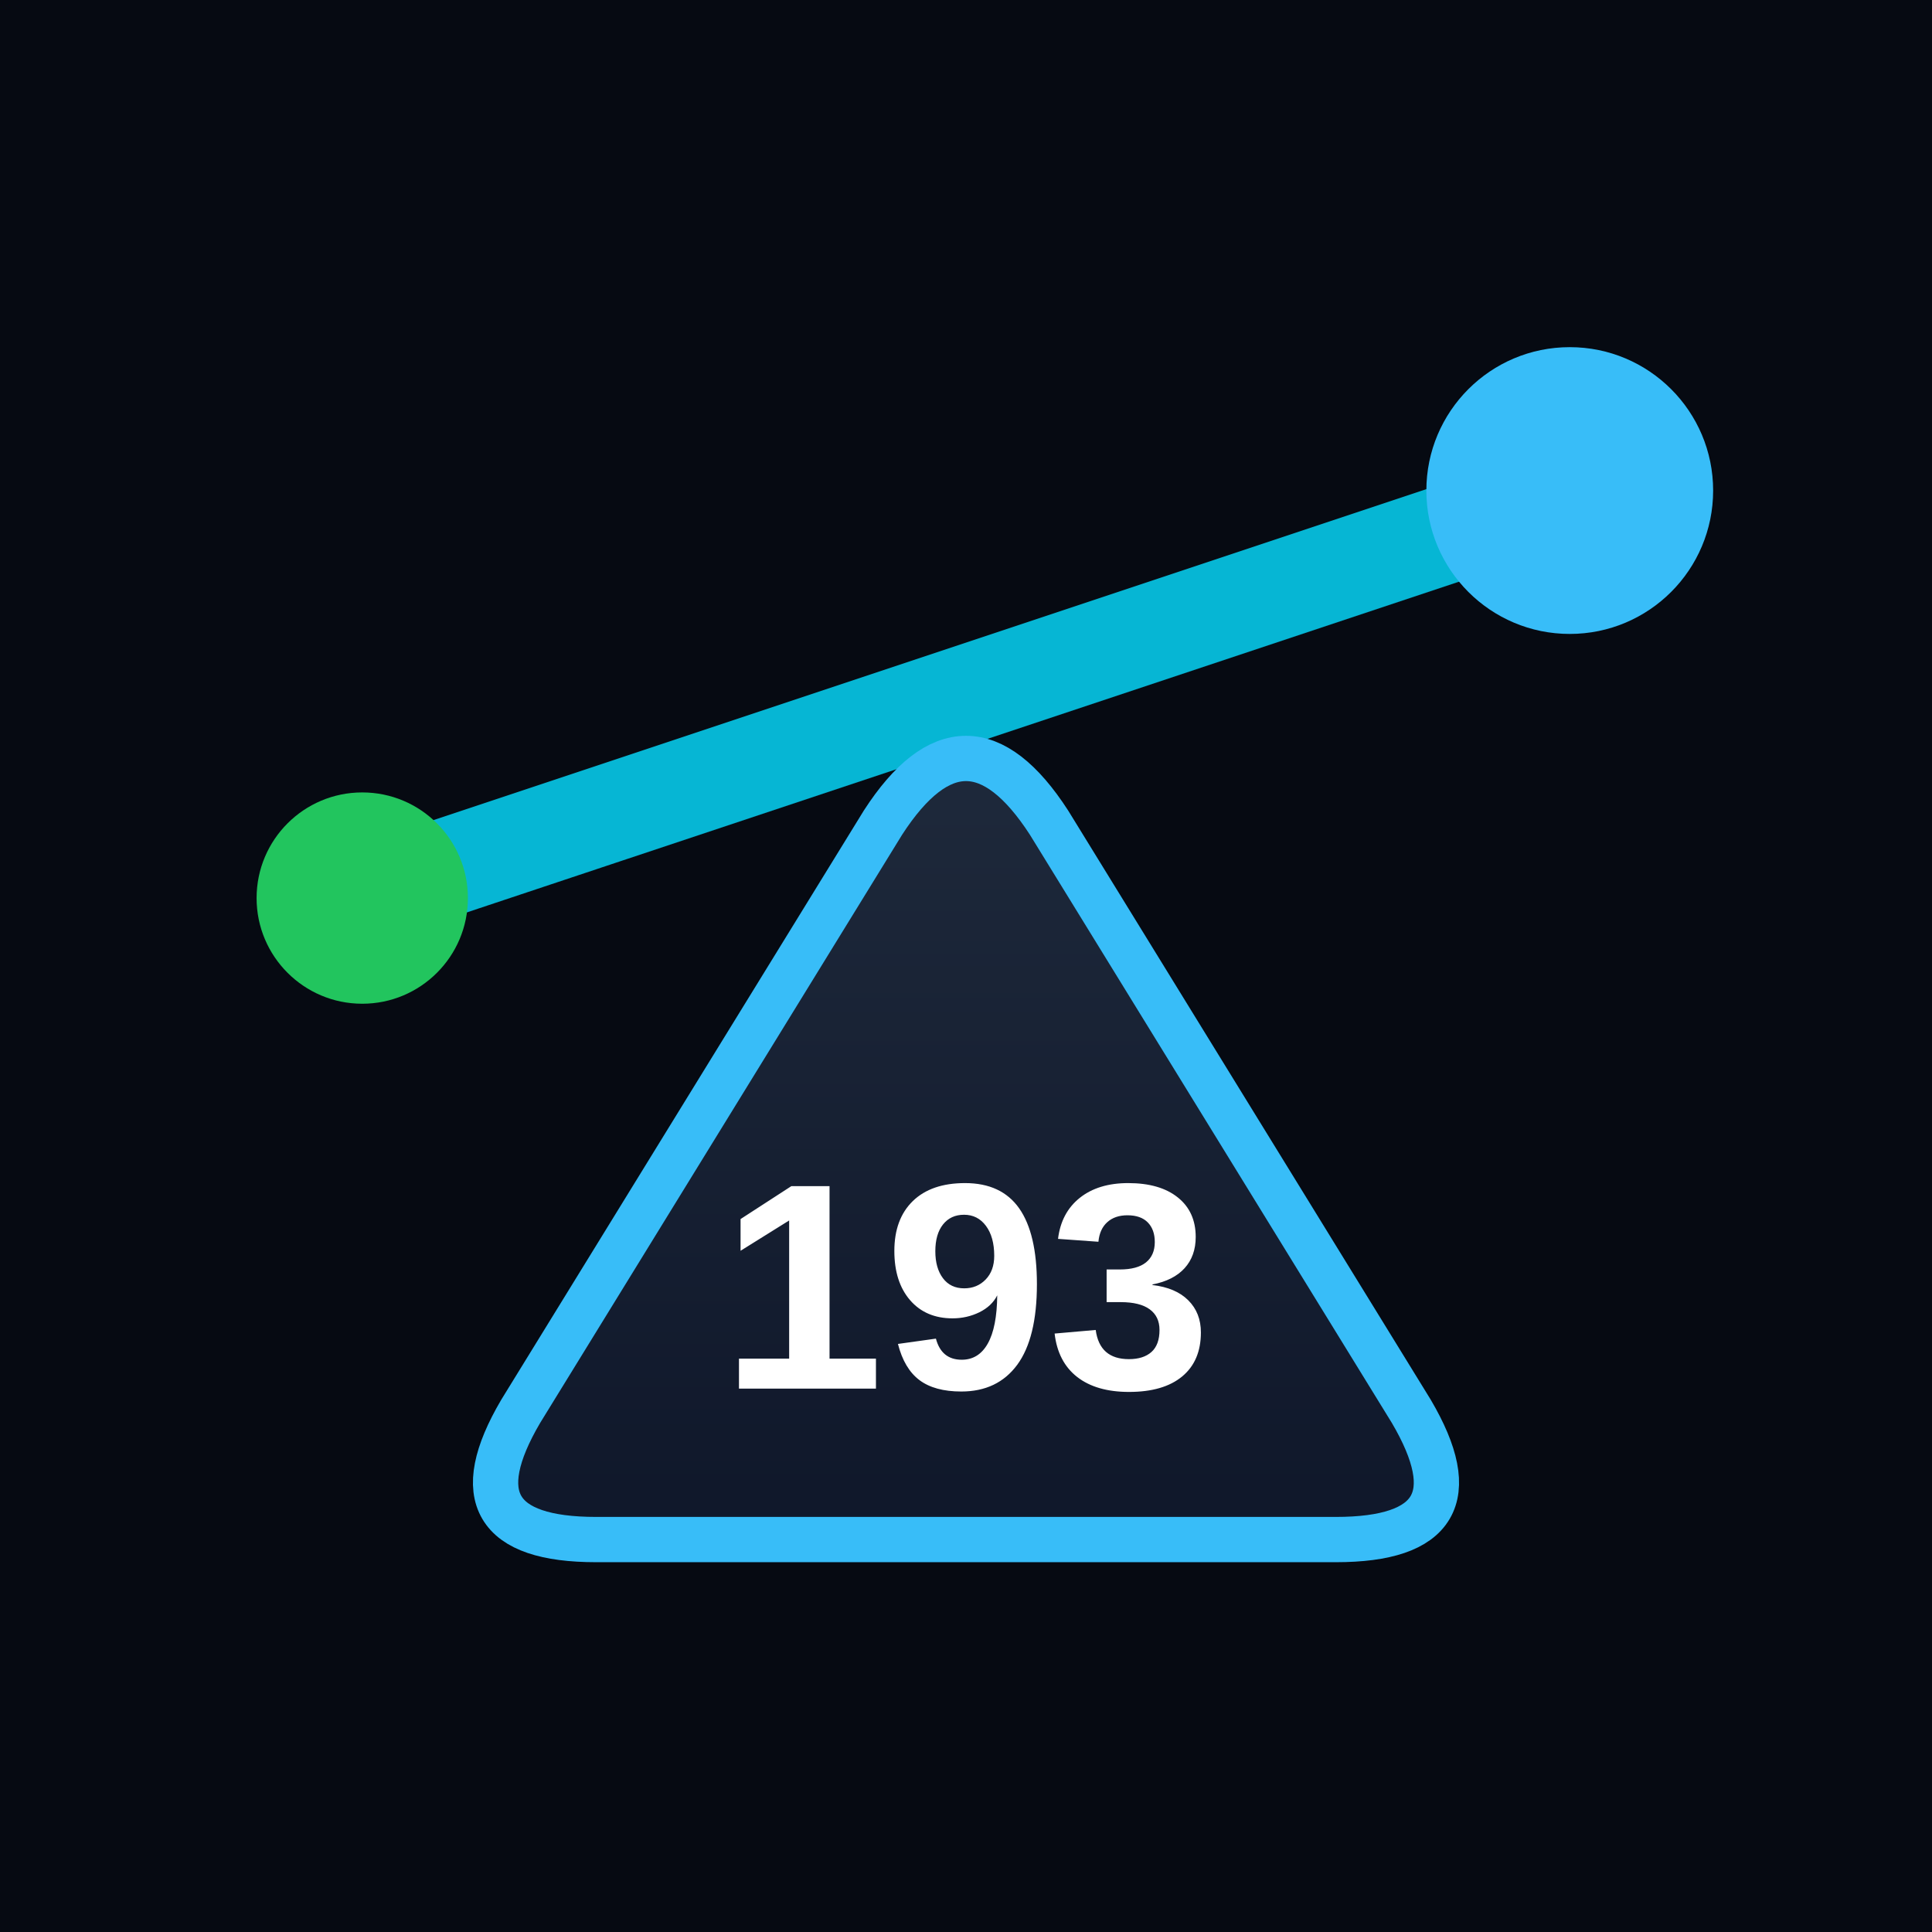
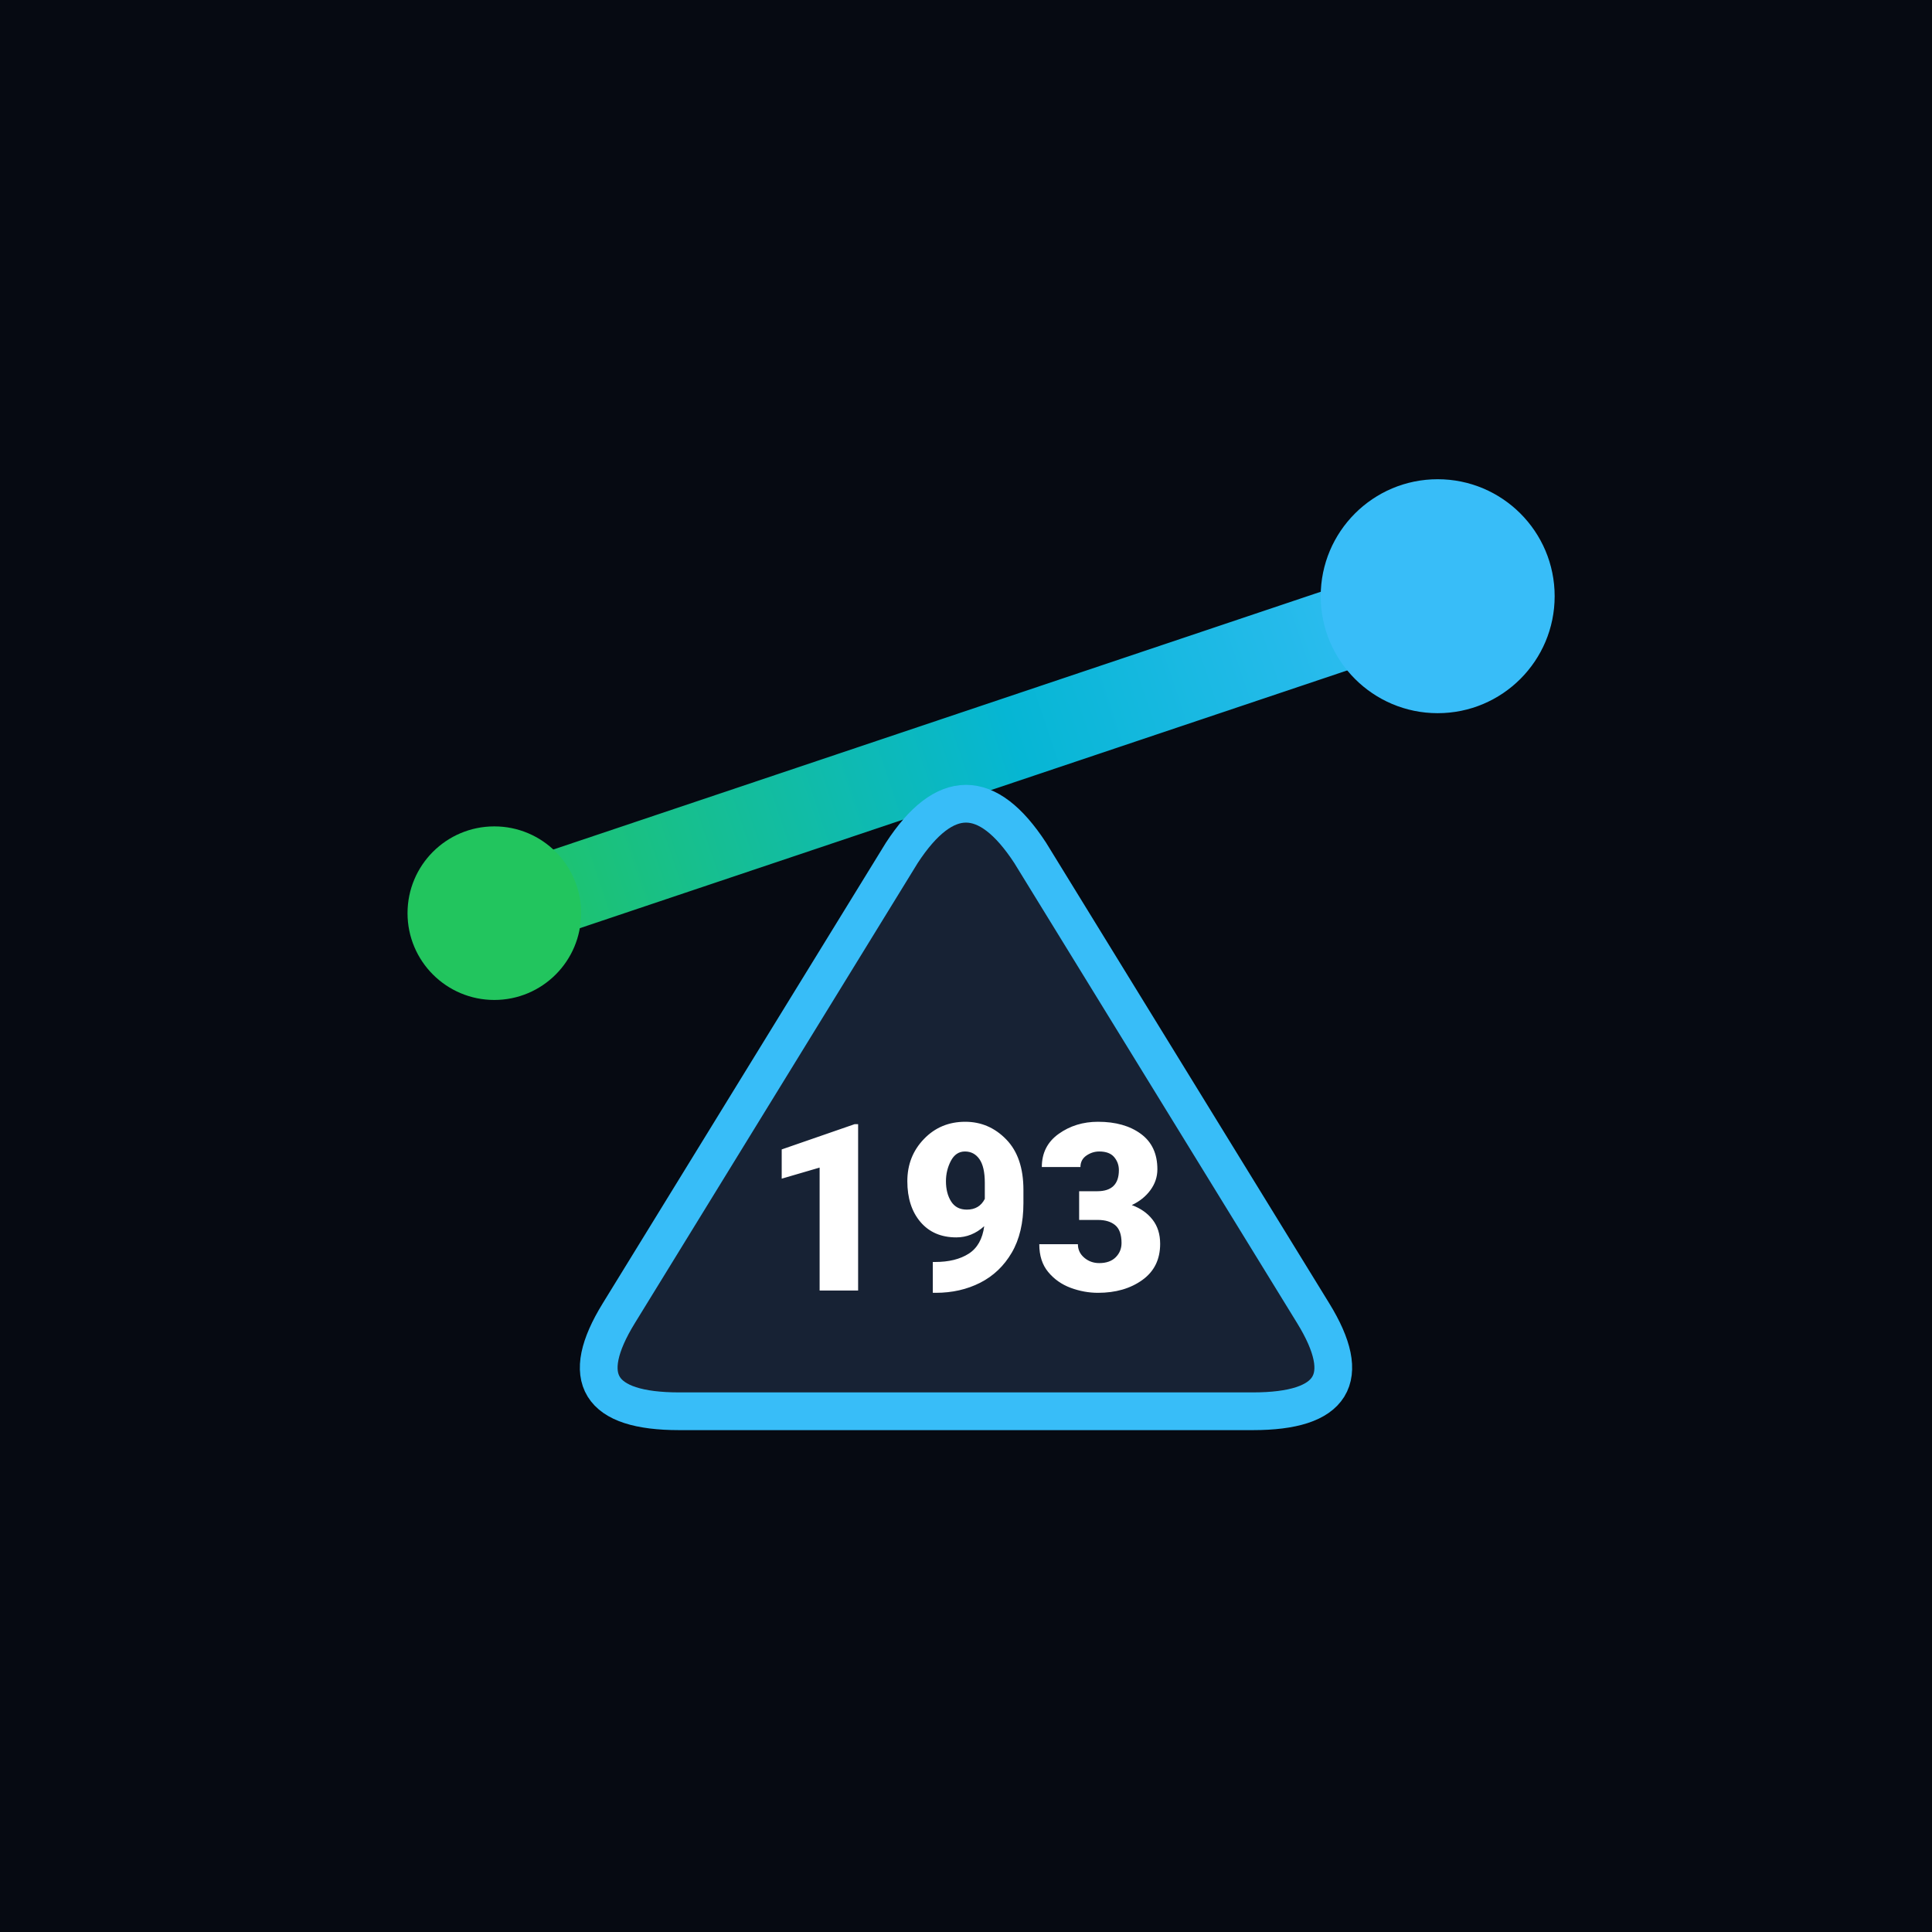
<svg xmlns="http://www.w3.org/2000/svg" viewBox="0 0 512 512">
  <defs>
-     <linearGradient id="g84" x1="0" y1="0" x2="0" y2="1">
-       <stop offset="0%" stop-color="#1e293b" />
-       <stop offset="100%" stop-color="#0f172a" />
+     <linearGradient id="ll-grad" x1="125" y1="244" x2="387" y2="156" gradientUnits="userSpaceOnUse">
+       <stop offset="0" stop-color="#22c55e" />
+       <stop offset="0.55" stop-color="#06b6d4" />
+       <stop offset="1" stop-color="#38bdf8" />
    </linearGradient>
  </defs>
  <rect width="512" height="512" fill="#060a12" />
-   <path d="M88 240 L424 128" stroke="#06b6d4" stroke-width="26" stroke-linecap="round" />
-   <circle cx="96" cy="238" r="28" fill="#22c55e" />
-   <circle cx="416" cy="130" r="38" fill="#38bdf8" />
-   <path d="M234 218 Q256 184 278 218 L374 374 Q394 408 354 408 L158 408 Q118 408 138 374 Z" fill="url(#g84)" stroke="#38bdf8" stroke-width="12" />
-   <text x="256" y="368" text-anchor="middle" fill="#ffffff" font-family="Segoe UI, Arial, sans-serif" font-weight="900" font-size="78">193</text>
+   <path d="M125 244 L387 156" stroke="url(#ll-grad)" stroke-width="22" stroke-linecap="round" />
+   <circle cx="131" cy="242" r="23" fill="#22c55e" />
+   <circle cx="381" cy="158" r="31" fill="#38bdf8" />
+   <path d="M239 226 Q256 200 273 226 L348 348 Q364 374 332 374 L180 374 Q148 374 164 348 Z" fill="#172234" stroke="#38bdf8" stroke-width="10" />
+   <text x="256" y="342" text-anchor="middle" fill="#ffffff" font-family="system-ui,-apple-system,Segoe UI,Roboto,sans-serif" font-weight="900" font-size="62">193</text>
</svg>
